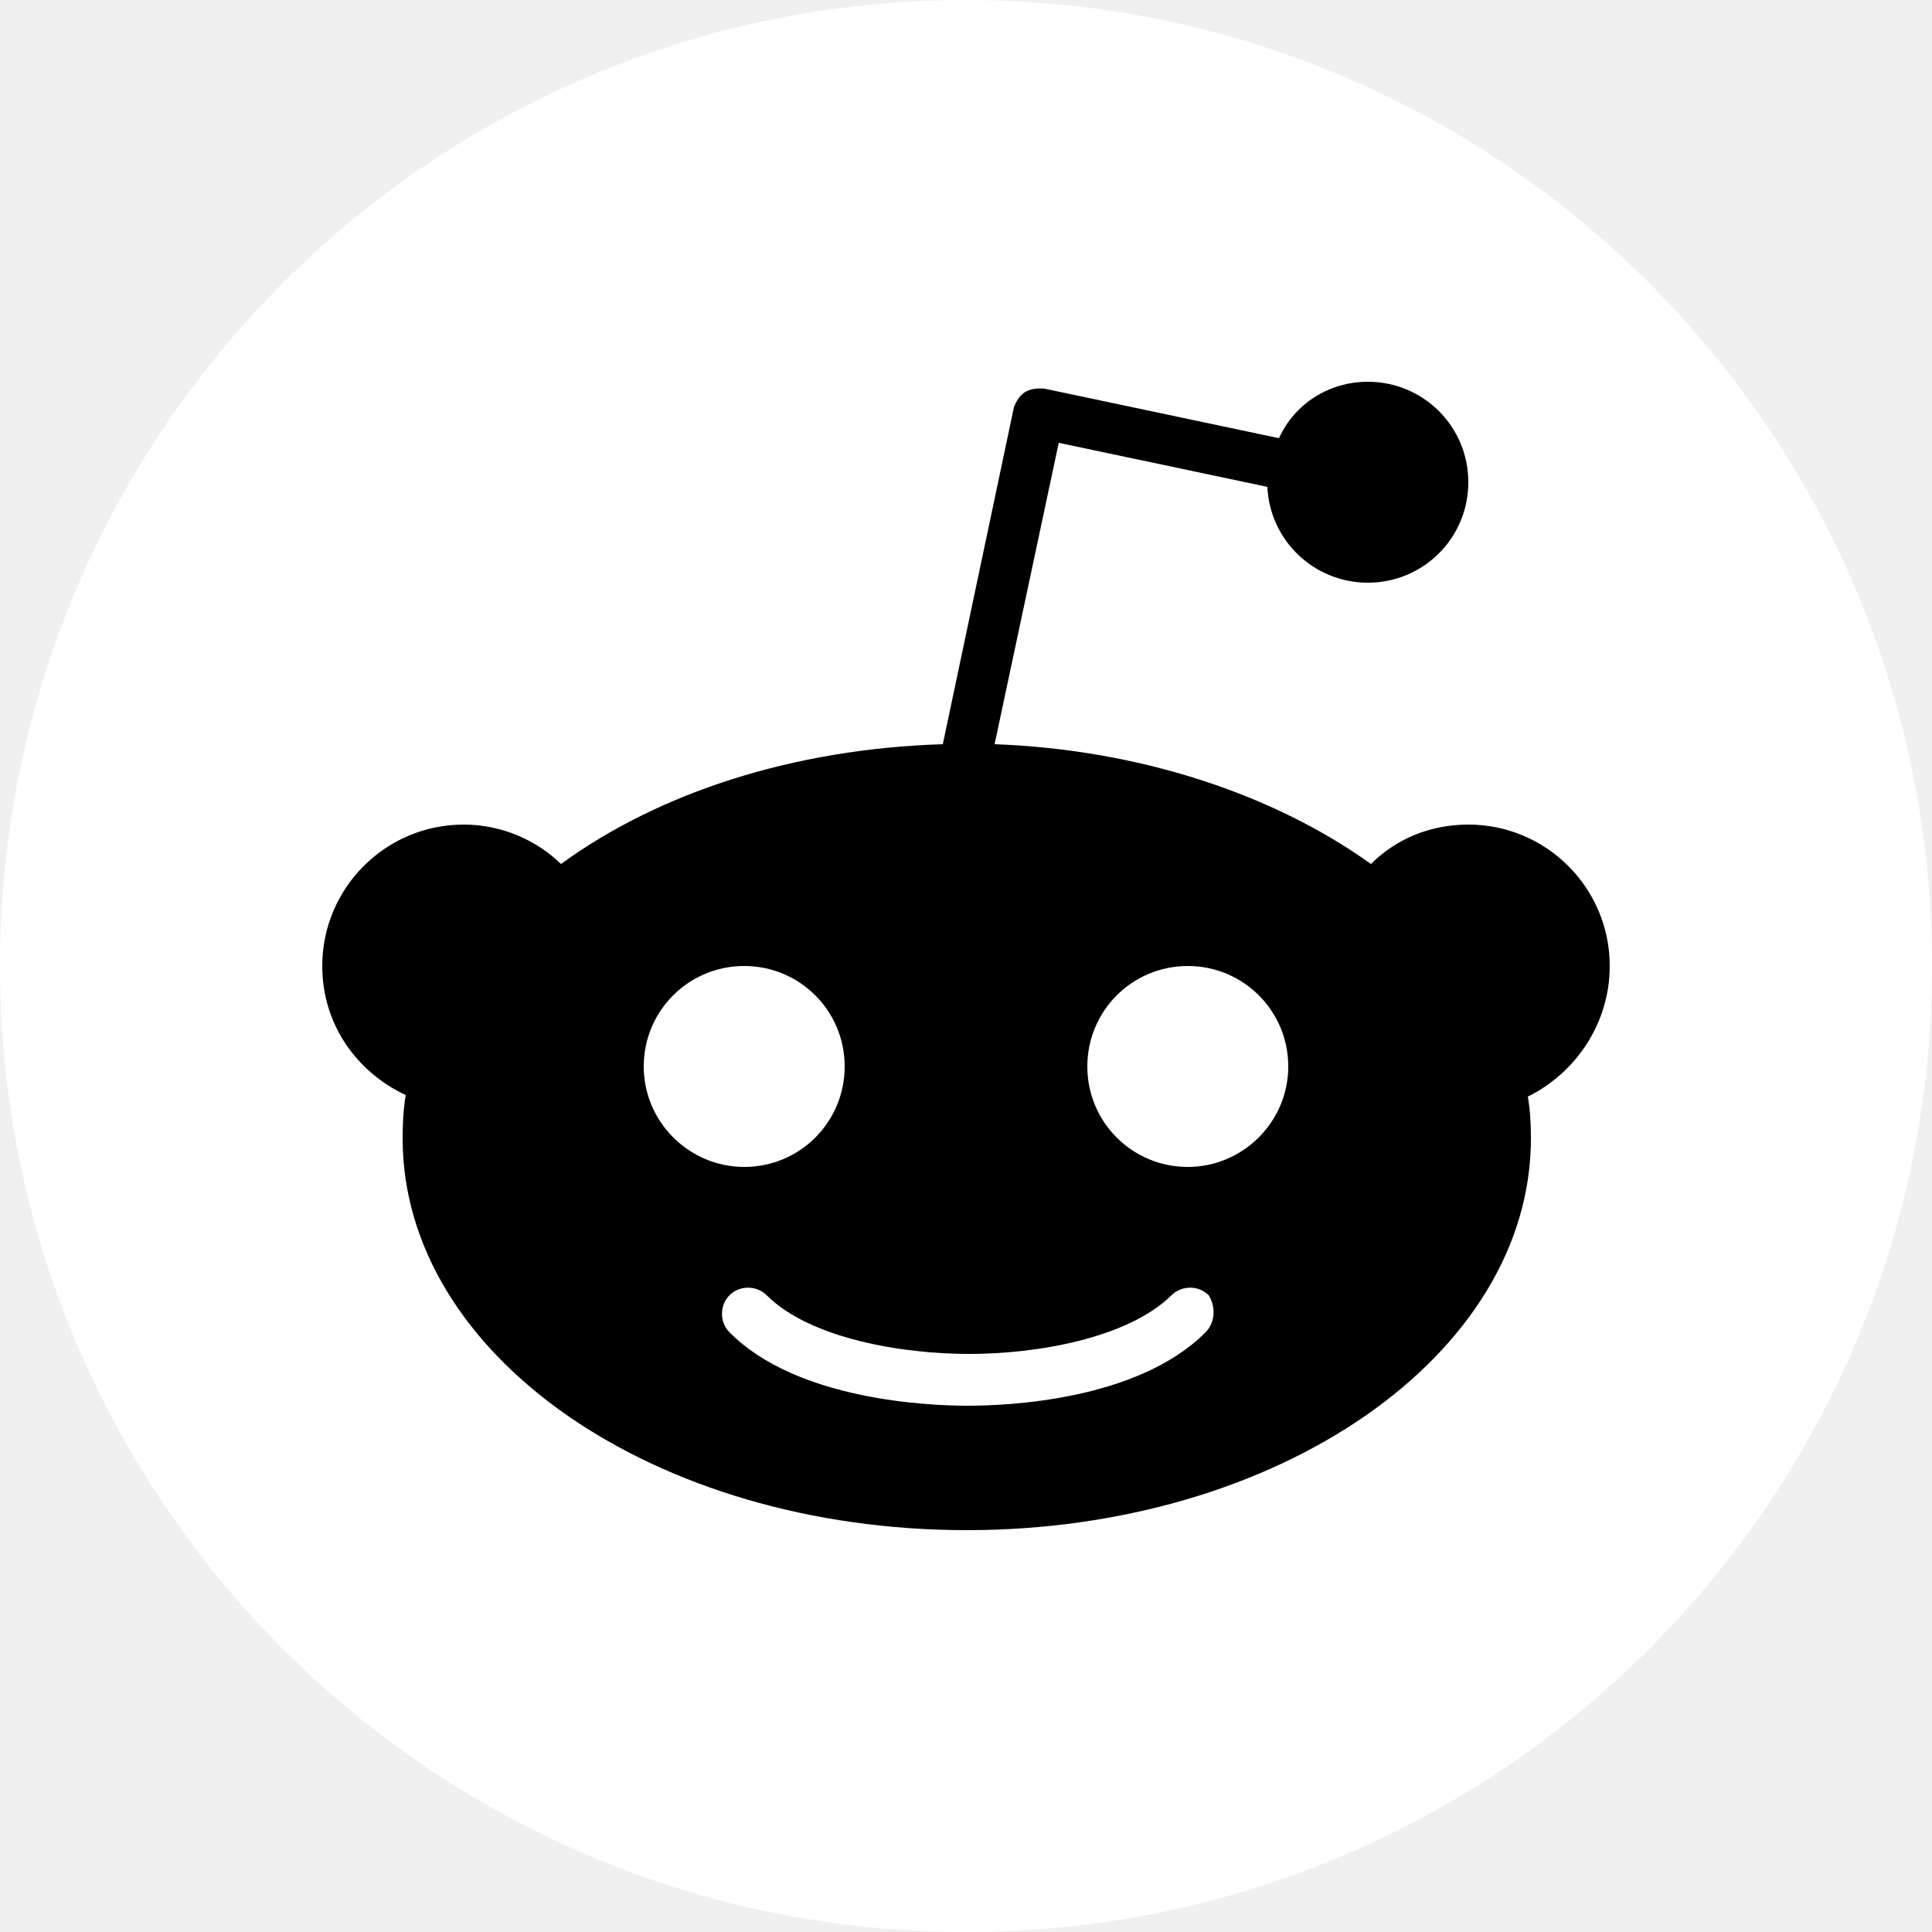
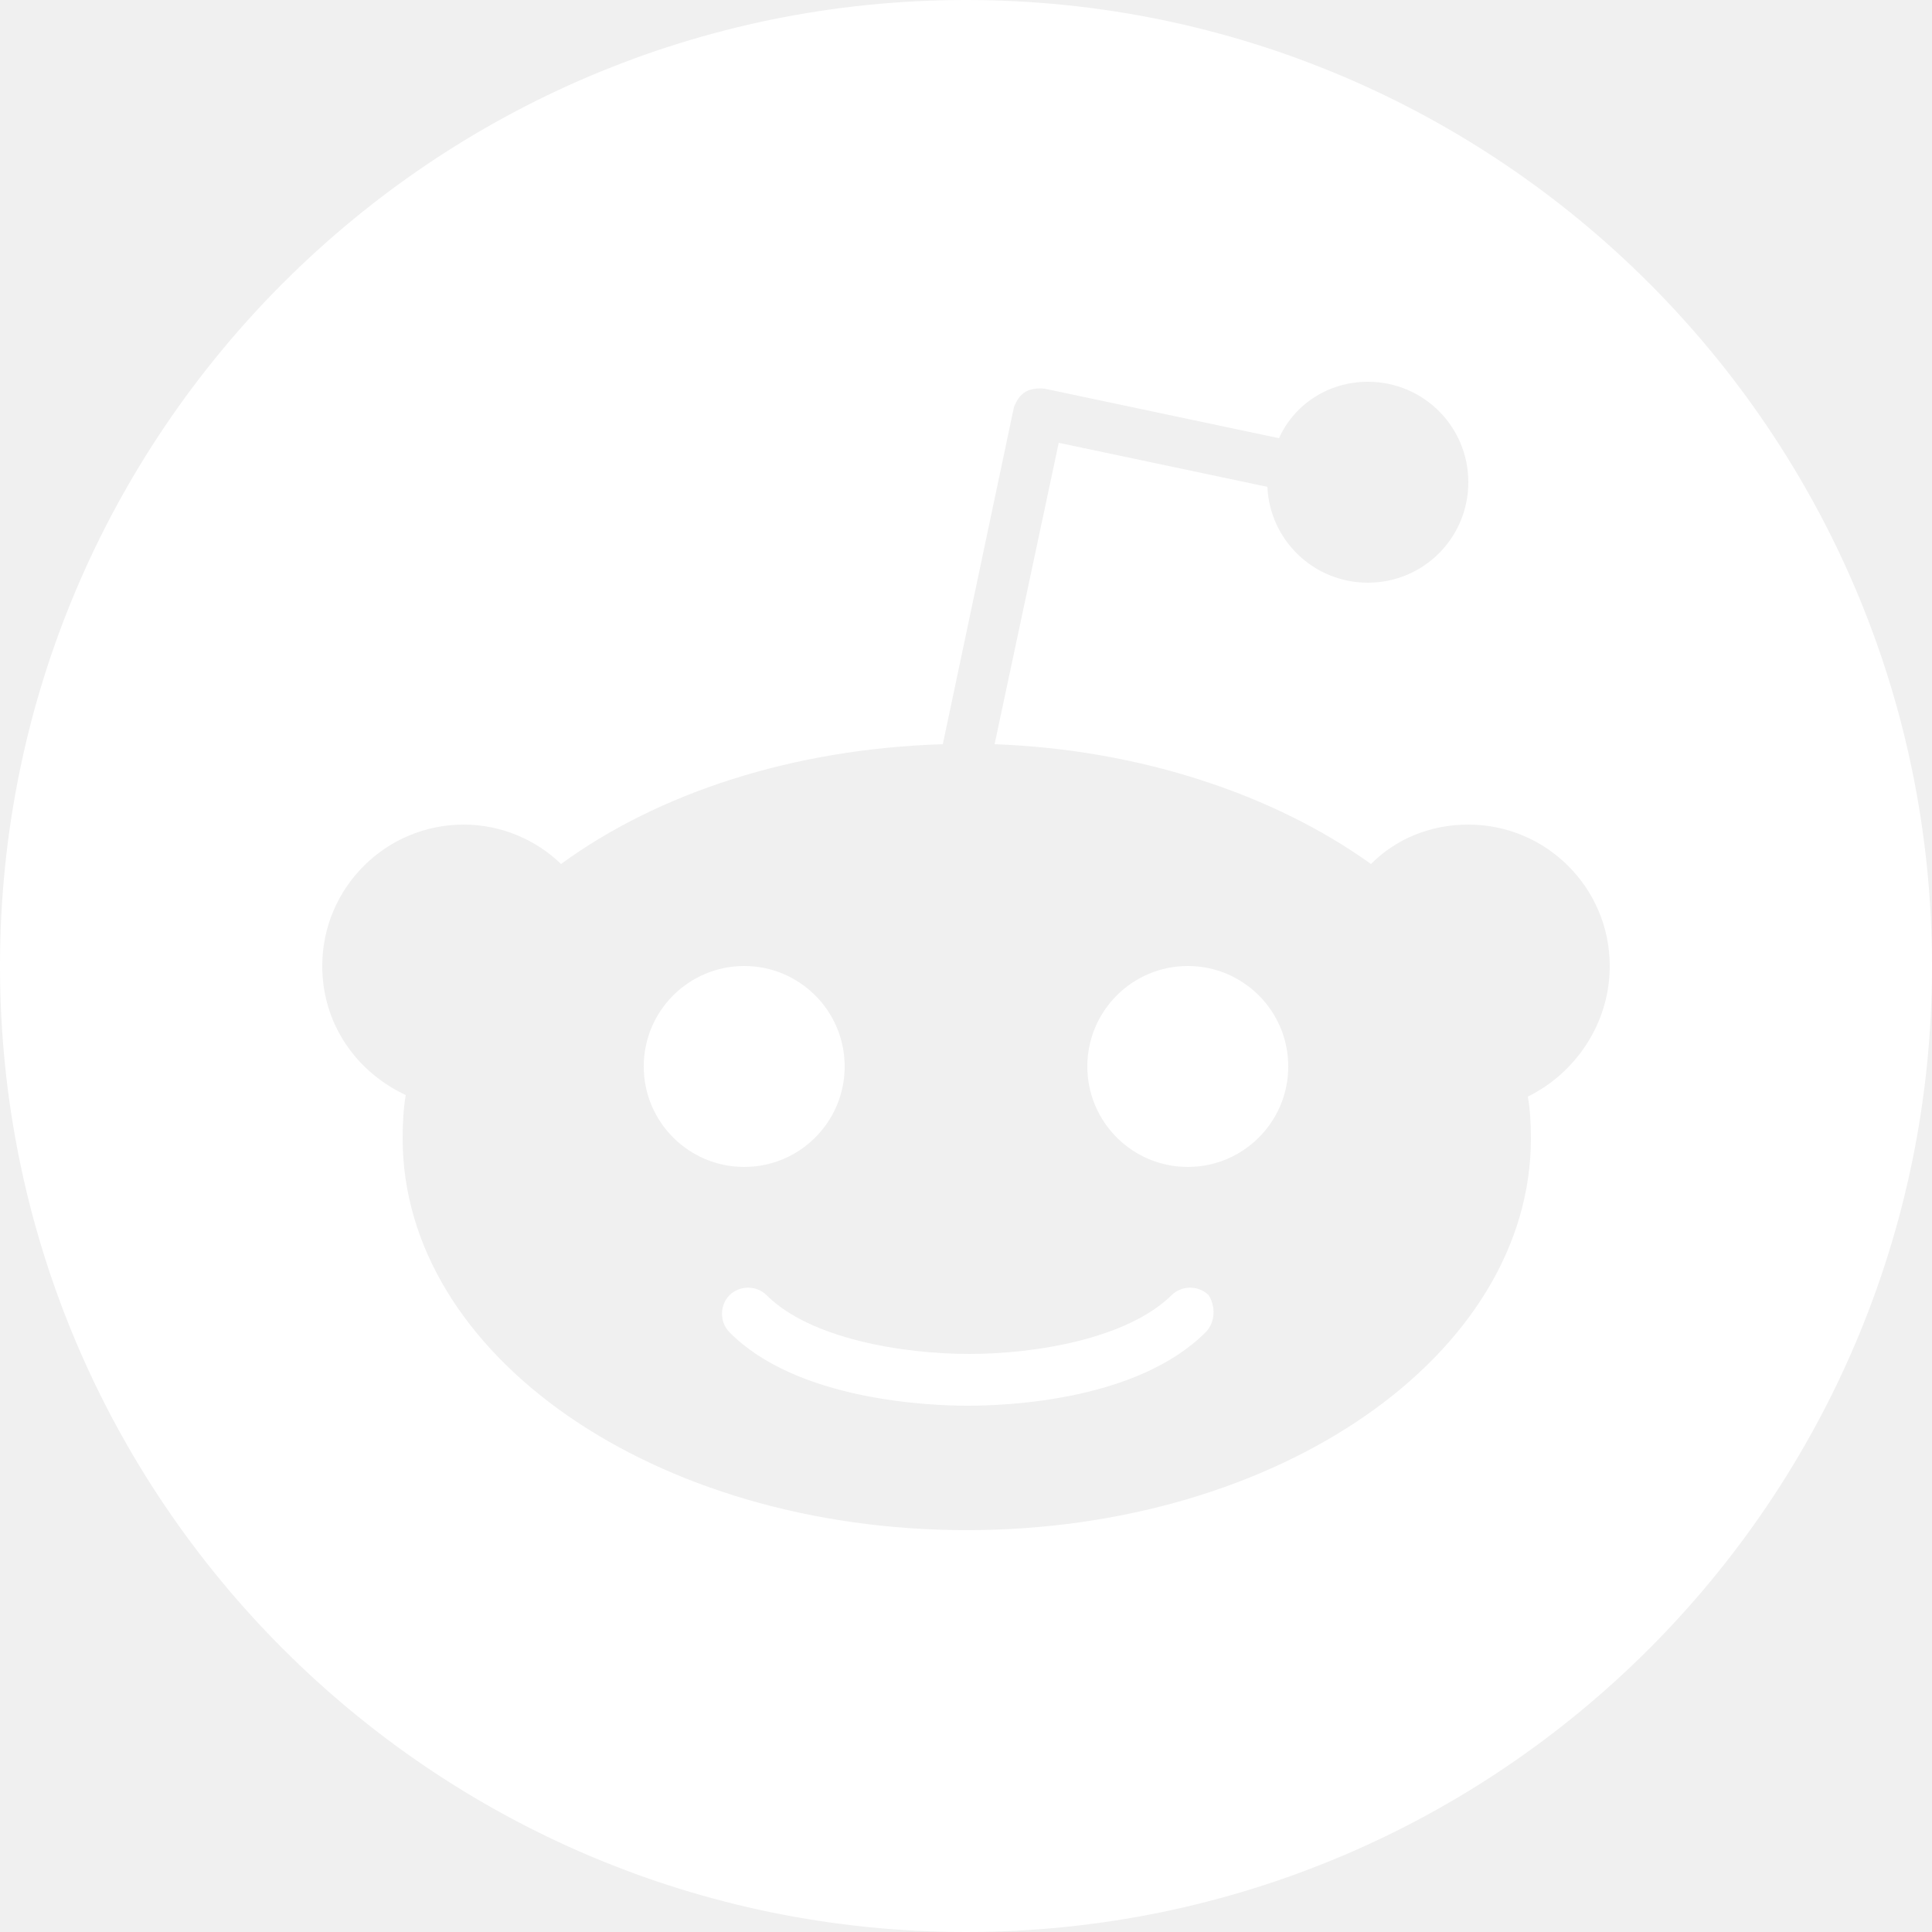
<svg xmlns="http://www.w3.org/2000/svg" version="1.1" id="Capa_1" x="0px" y="0px" viewBox="0 0 250 250" style="enable-background:new 0 0 250 250;" xml:space="preserve">
  <style type="text/css">
	.st0{fill:#FFFFFF;}
	.st1{display:none;}
	.st2{display:inline;fill:none;stroke:#D8D8D8;stroke-width:0.5;stroke-miterlimit:10;}
</style>
  <g>
-     <circle class="st0" cx="125" cy="125" r="125" />
-     <path d="M208.3,125c0-10.1-8.2-18.3-18.3-18.3c-5,0-9.4,1.9-12.6,5.1c-12.4-8.9-29.7-14.8-48.7-15.5l8.3-39l27,5.7   c0.3,6.9,6,12.4,13,12.4c7.2,0,13-5.8,13-13c0-7.2-5.8-13-13-13c-5.1,0-9.5,2.9-11.5,7.3l-30.3-6.4c-0.9-0.1-1.8,0-2.5,0.4   c-0.7,0.4-1.2,1.2-1.5,2l-9.2,43.6c-19.4,0.6-36.8,6.3-49.4,15.5c-3.2-3.1-7.7-5.1-12.6-5.1c-10.1,0-18.3,8.2-18.3,18.3   c0,7.5,4.4,13.7,10.8,16.7c-0.3,1.8-0.4,3.7-0.4,5.6c0,28.1,32.6,50.7,73,50.7s73-22.7,73-50.7c0-1.9-0.1-3.7-0.4-5.4   C203.8,138.9,208.3,132.5,208.3,125z M83.3,138c0-7.2,5.8-13,13-13c7.2,0,13,5.8,13,13c0,7.2-5.8,13-13,13   C89.2,151,83.3,145.2,83.3,138z M156,172.4c-8.9,8.9-25.9,9.5-30.8,9.5c-5,0-22.1-0.7-30.8-9.5c-1.3-1.3-1.3-3.5,0-4.8   c1.3-1.3,3.5-1.3,4.8,0c5.6,5.6,17.5,7.6,26.2,7.6s20.5-2,26.2-7.6c1.3-1.3,3.5-1.3,4.8,0C157.3,169,157.3,171.1,156,172.4z    M153.7,151c-7.2,0-13-5.8-13-13c0-7.2,5.8-13,13-13c7.2,0,13,5.8,13,13C166.7,145.2,160.8,151,153.7,151z" />
+     <path class="st0" d="M151.6,167.6c-5.7,5.6-17.5,7.6-26.2,7.6c-8.7,0-20.6-2-26.2-7.6c-1.3-1.3-3.5-1.3-4.8,0   c-1.3,1.3-1.3,3.5,0,4.8c8.7,8.8,25.8,9.5,30.8,9.5c4.9,0,21.9-0.6,30.8-9.5c1.3-1.3,1.3-3.4,0.4-4.8   C155.1,166.3,152.9,166.3,151.6,167.6z" />
+     <circle class="st0" cx="96.3" cy="138" r="13" />
+     <circle class="st0" cx="153.7" cy="138" r="13" />
+     <path class="st0" d="M125,0C56,0,0,56,0,125s56,125,125,125s125-56,125-125S194,0,125,0z M197.7,141.9c0.3,1.7,0.4,3.5,0.4,5.4   c0,28-32.6,50.7-73,50.7c-40.4,0-73-22.6-73-50.7c0-1.9,0.1-3.8,0.4-5.6c-6.4-3-10.8-9.2-10.8-16.7c0-10.1,8.2-18.3,18.3-18.3   c4.9,0,9.4,2,12.6,5.1c12.6-9.2,30-14.9,49.4-15.5l9.2-43.6c0.3-0.8,0.8-1.6,1.5-2c0.7-0.4,1.6-0.5,2.5-0.4l30.3,6.4   c2-4.4,6.4-7.3,11.5-7.3c7.2,0,13,5.8,13,13c0,7.2-5.8,13-13,13c-7,0-12.7-5.5-13-12.4l-27-5.7l-8.3,39c19,0.7,36.3,6.6,48.7,15.5   c3.2-3.2,7.6-5.1,12.6-5.1c10.1,0,18.3,8.2,18.3,18.3C208.3,132.5,203.8,138.9,197.7,141.9z" />
  </g>
  <g id="Spacing_Guide" class="st1">
    <rect x="-45.9" y="-45.9" class="st2" width="85.4" height="85.4" />
    <rect x="-45.9" y="-45.9" class="st2" width="341.8" height="85.4" />
    <rect x="-45.9" y="210.4" class="st2" width="341.8" height="85.4" />
    <rect x="-45.9" y="-45.9" class="st2" width="85.4" height="341.8" />
    <rect x="210.5" y="-45.9" class="st2" width="85.4" height="341.8" />
  </g>
</svg>
